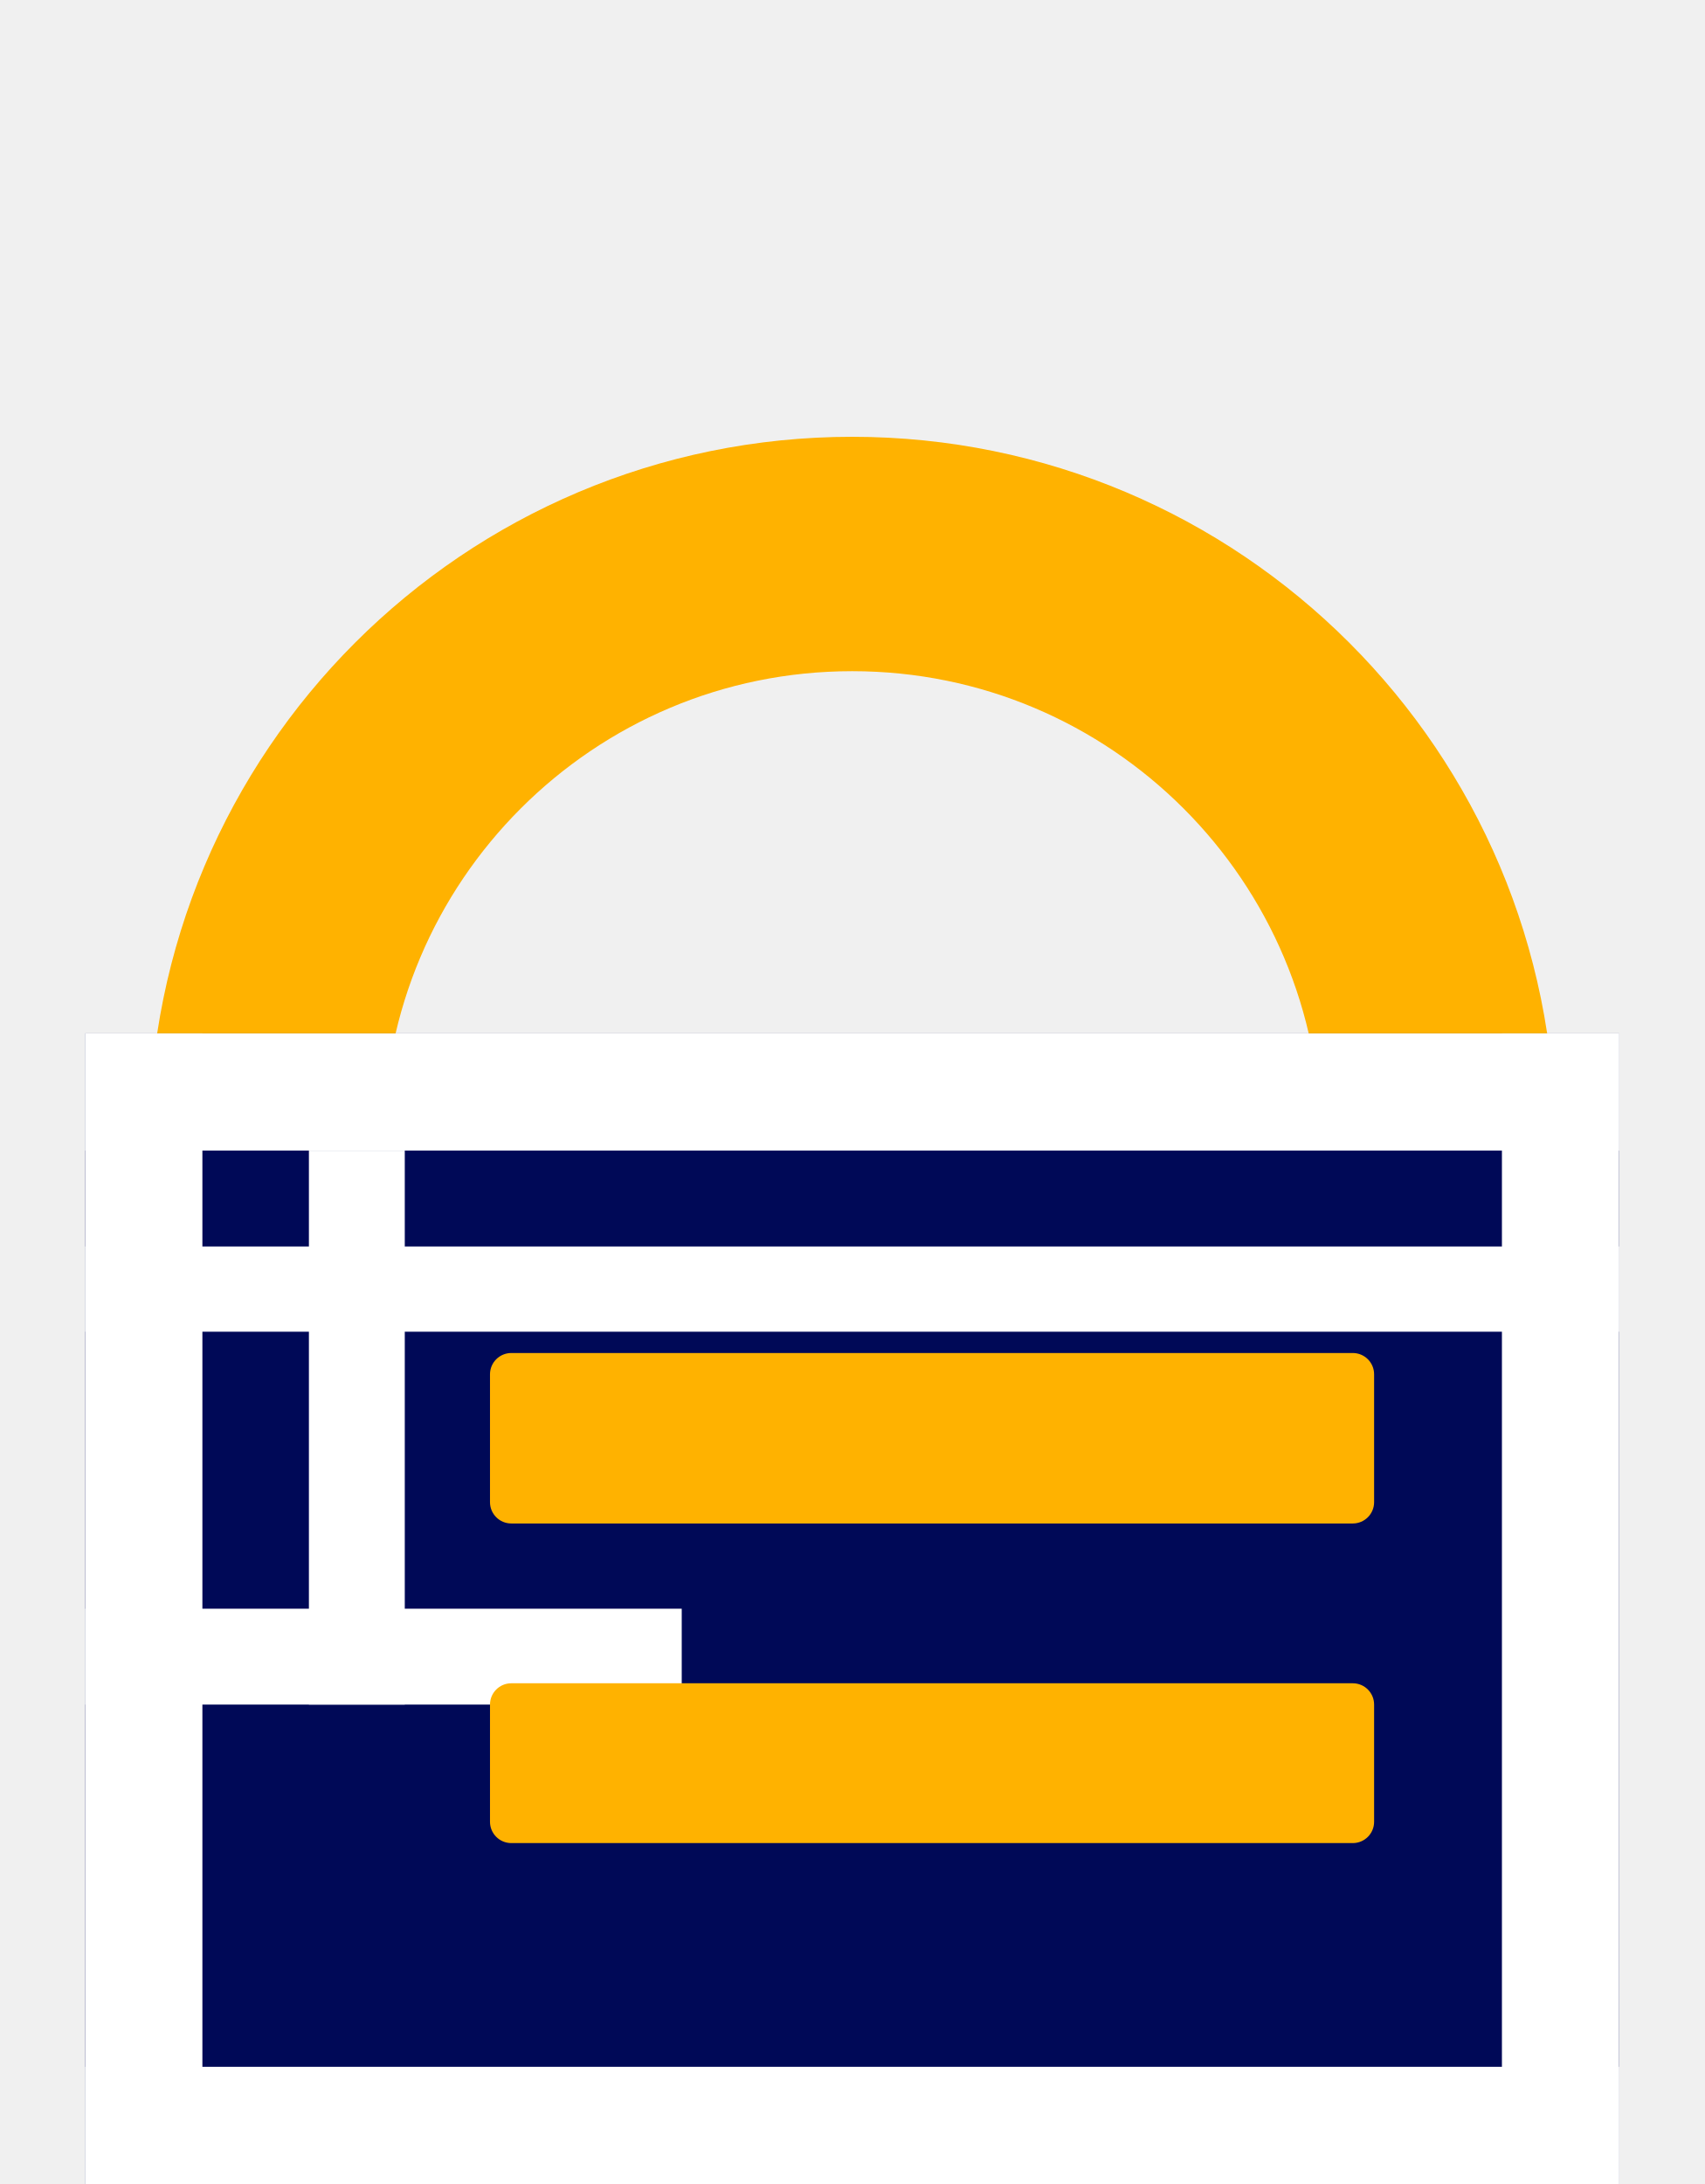
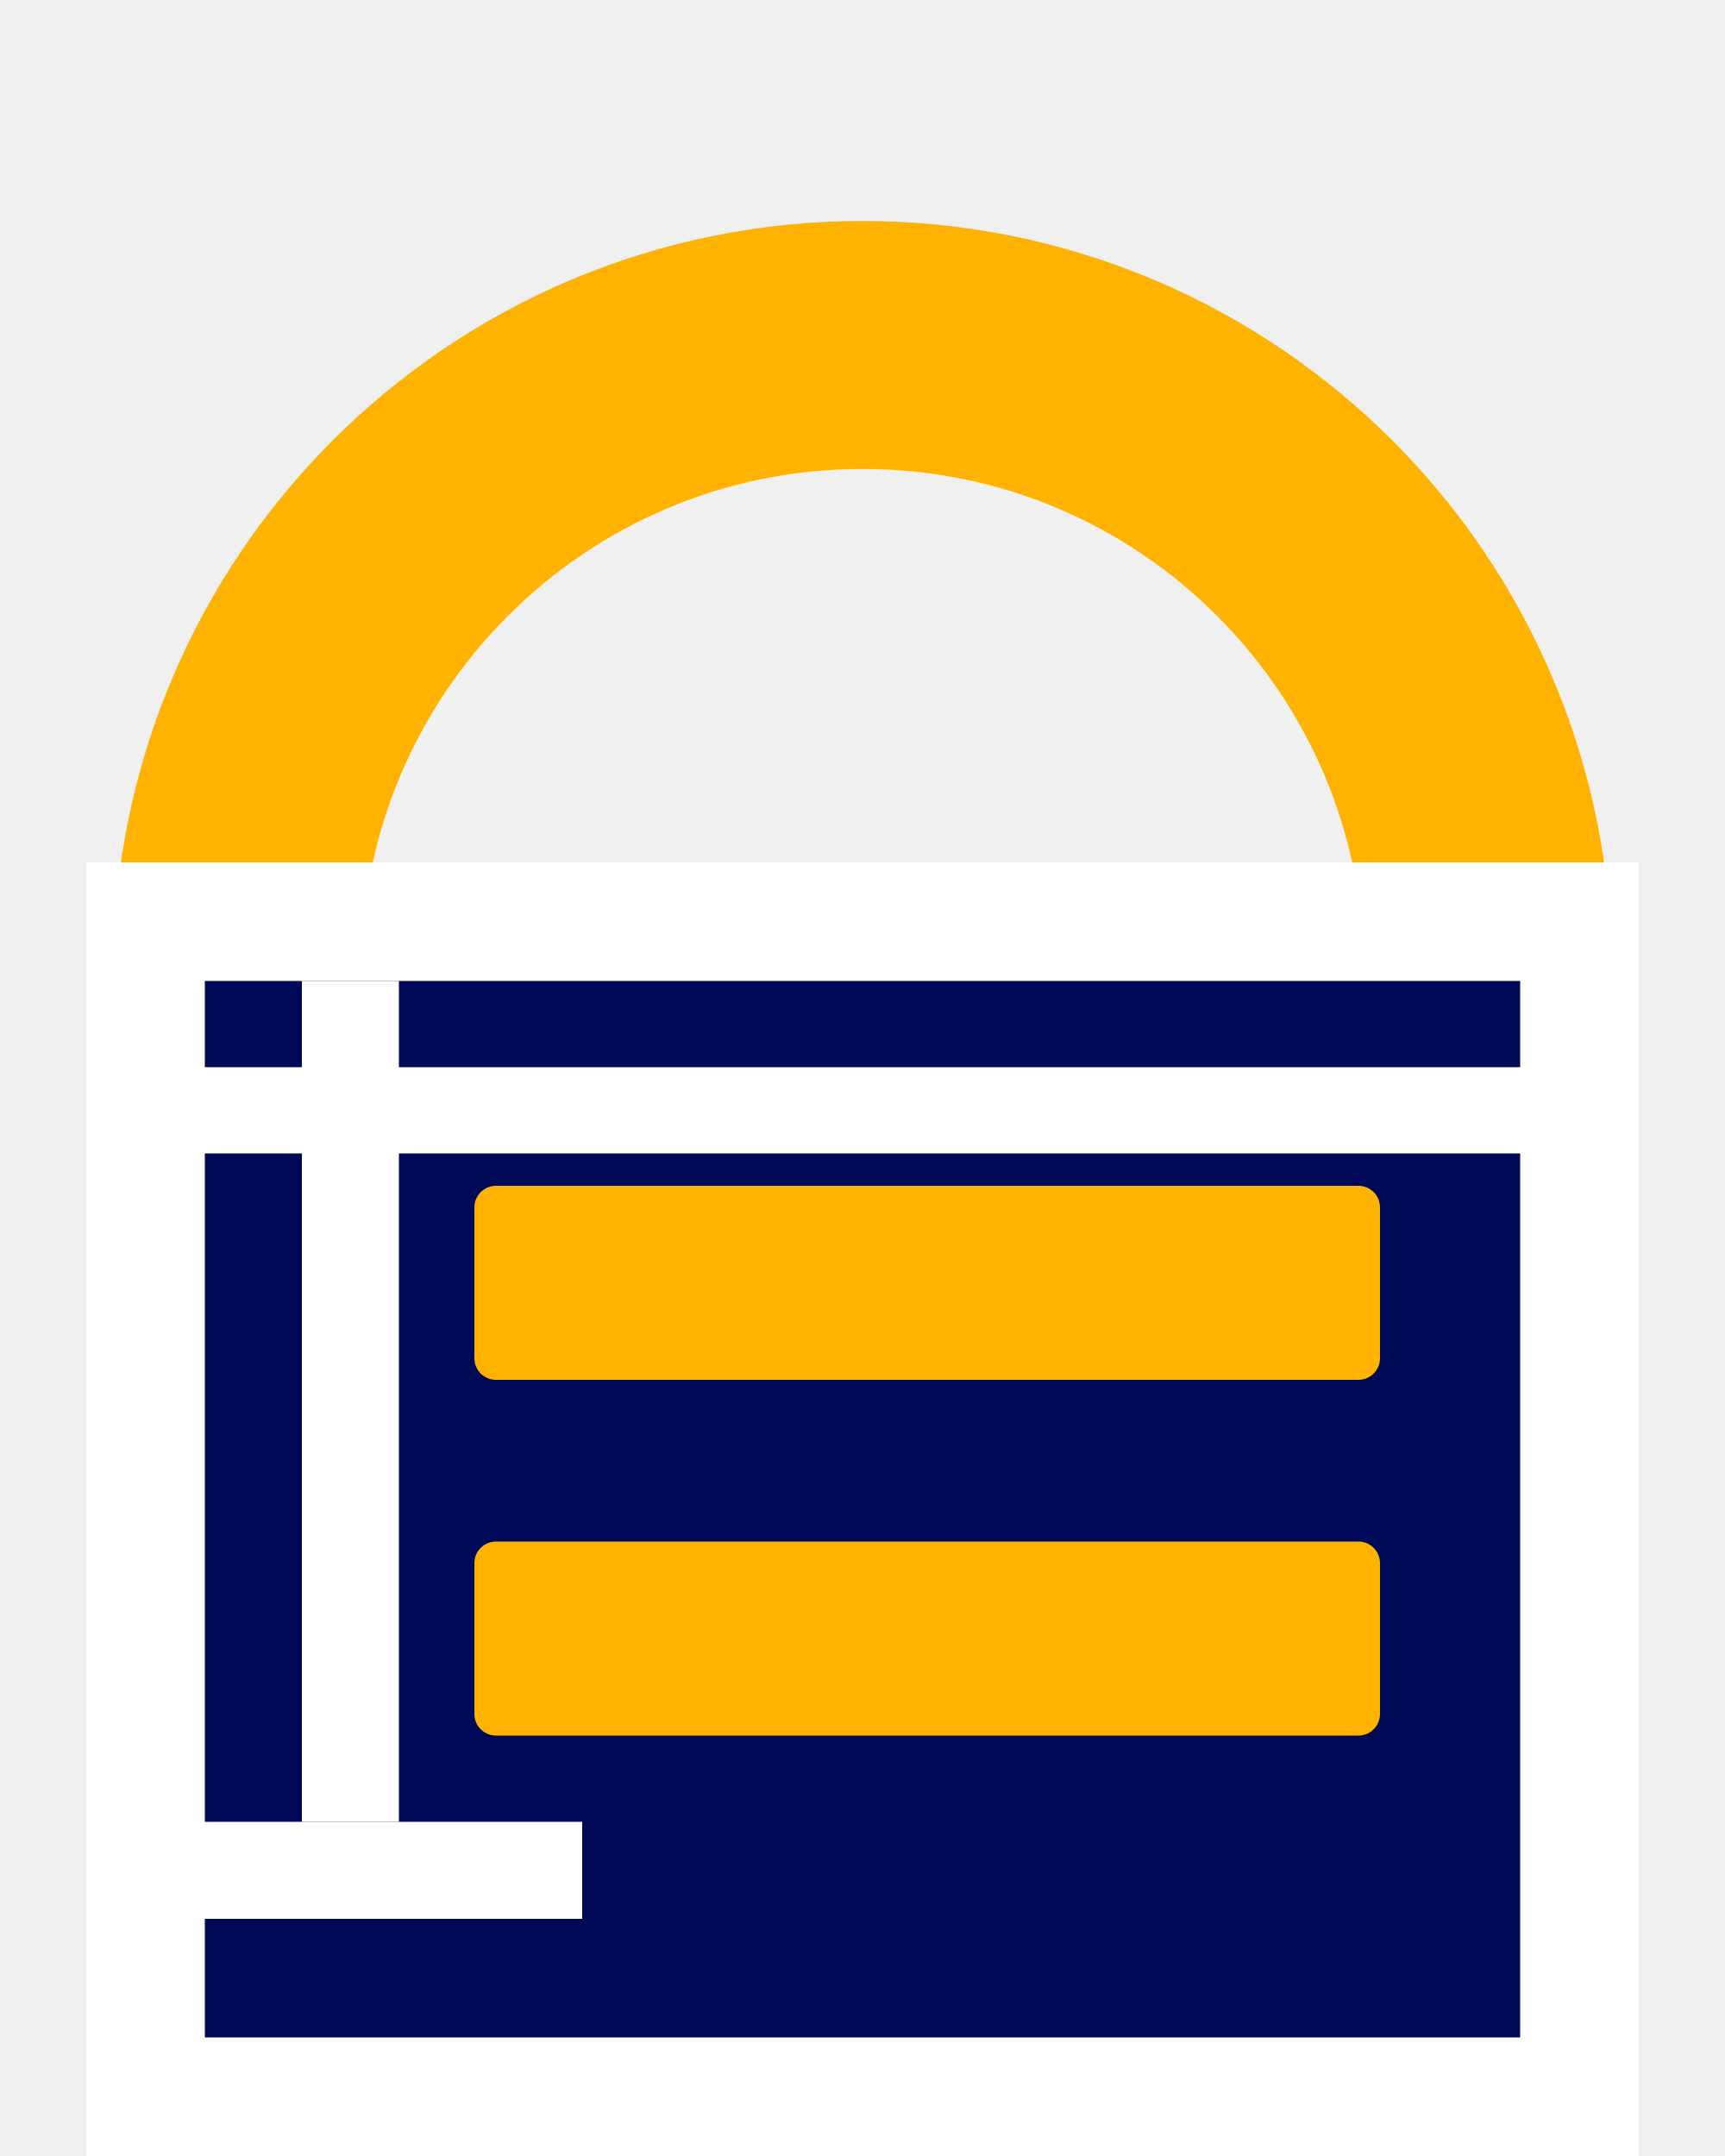
- <svg xmlns="http://www.w3.org/2000/svg" viewBox="0 0 160 205">
-   <path d="M 25 107 A 55 55 0 0 1 135 107" fill="none" stroke="#FFB200" stroke-width="22" stroke-linecap="butt" />
-   <rect x="8" y="97" width="144" height="108" fill="#000957" />
-   <rect x="8" y="97" width="144" height="11" fill="white" />
-   <rect x="8" y="117" width="144" height="8" fill="white" />
-   <rect x="8" y="97" width="11" height="108" fill="white" />
-   <rect x="29" y="108" width="9" height="52" fill="white" />
-   <rect x="8" y="151" width="56" height="9" fill="white" />
-   <rect x="141" y="97" width="11" height="108" fill="white" />
-   <rect x="8" y="194" width="144" height="11" fill="white" />
-   <rect x="46" y="127" width="83" height="16" rx="2" fill="#FFB200" />
-   <rect x="46" y="158" width="83" height="15" rx="2" fill="#FFB200" />
+ <svg xmlns="http://www.w3.org/2000/svg" viewBox="0 0 160 200">
+   <path d="M 22 90 A 58 58 0 0 1 138 90" fill="none" stroke="#FFB200" stroke-width="23" stroke-linecap="butt" />
+   <rect x="8" y="80" width="144" height="120" fill="#000957" />
+   <rect x="8" y="80" width="144" height="11" fill="white" />
+   <rect x="8" y="99" width="144" height="8" fill="white" />
+   <rect x="8" y="80" width="11" height="120" fill="white" />
+   <rect x="28" y="91" width="9" height="78" fill="white" />
+   <rect x="8" y="169" width="46" height="9" fill="white" />
+   <rect x="141" y="80" width="11" height="120" fill="white" />
+   <rect x="8" y="189" width="144" height="11" fill="white" />
+   <rect x="44" y="110" width="84" height="18" rx="2" fill="#FFB200" />
+   <rect x="44" y="143" width="84" height="18" rx="2" fill="#FFB200" />
</svg>
